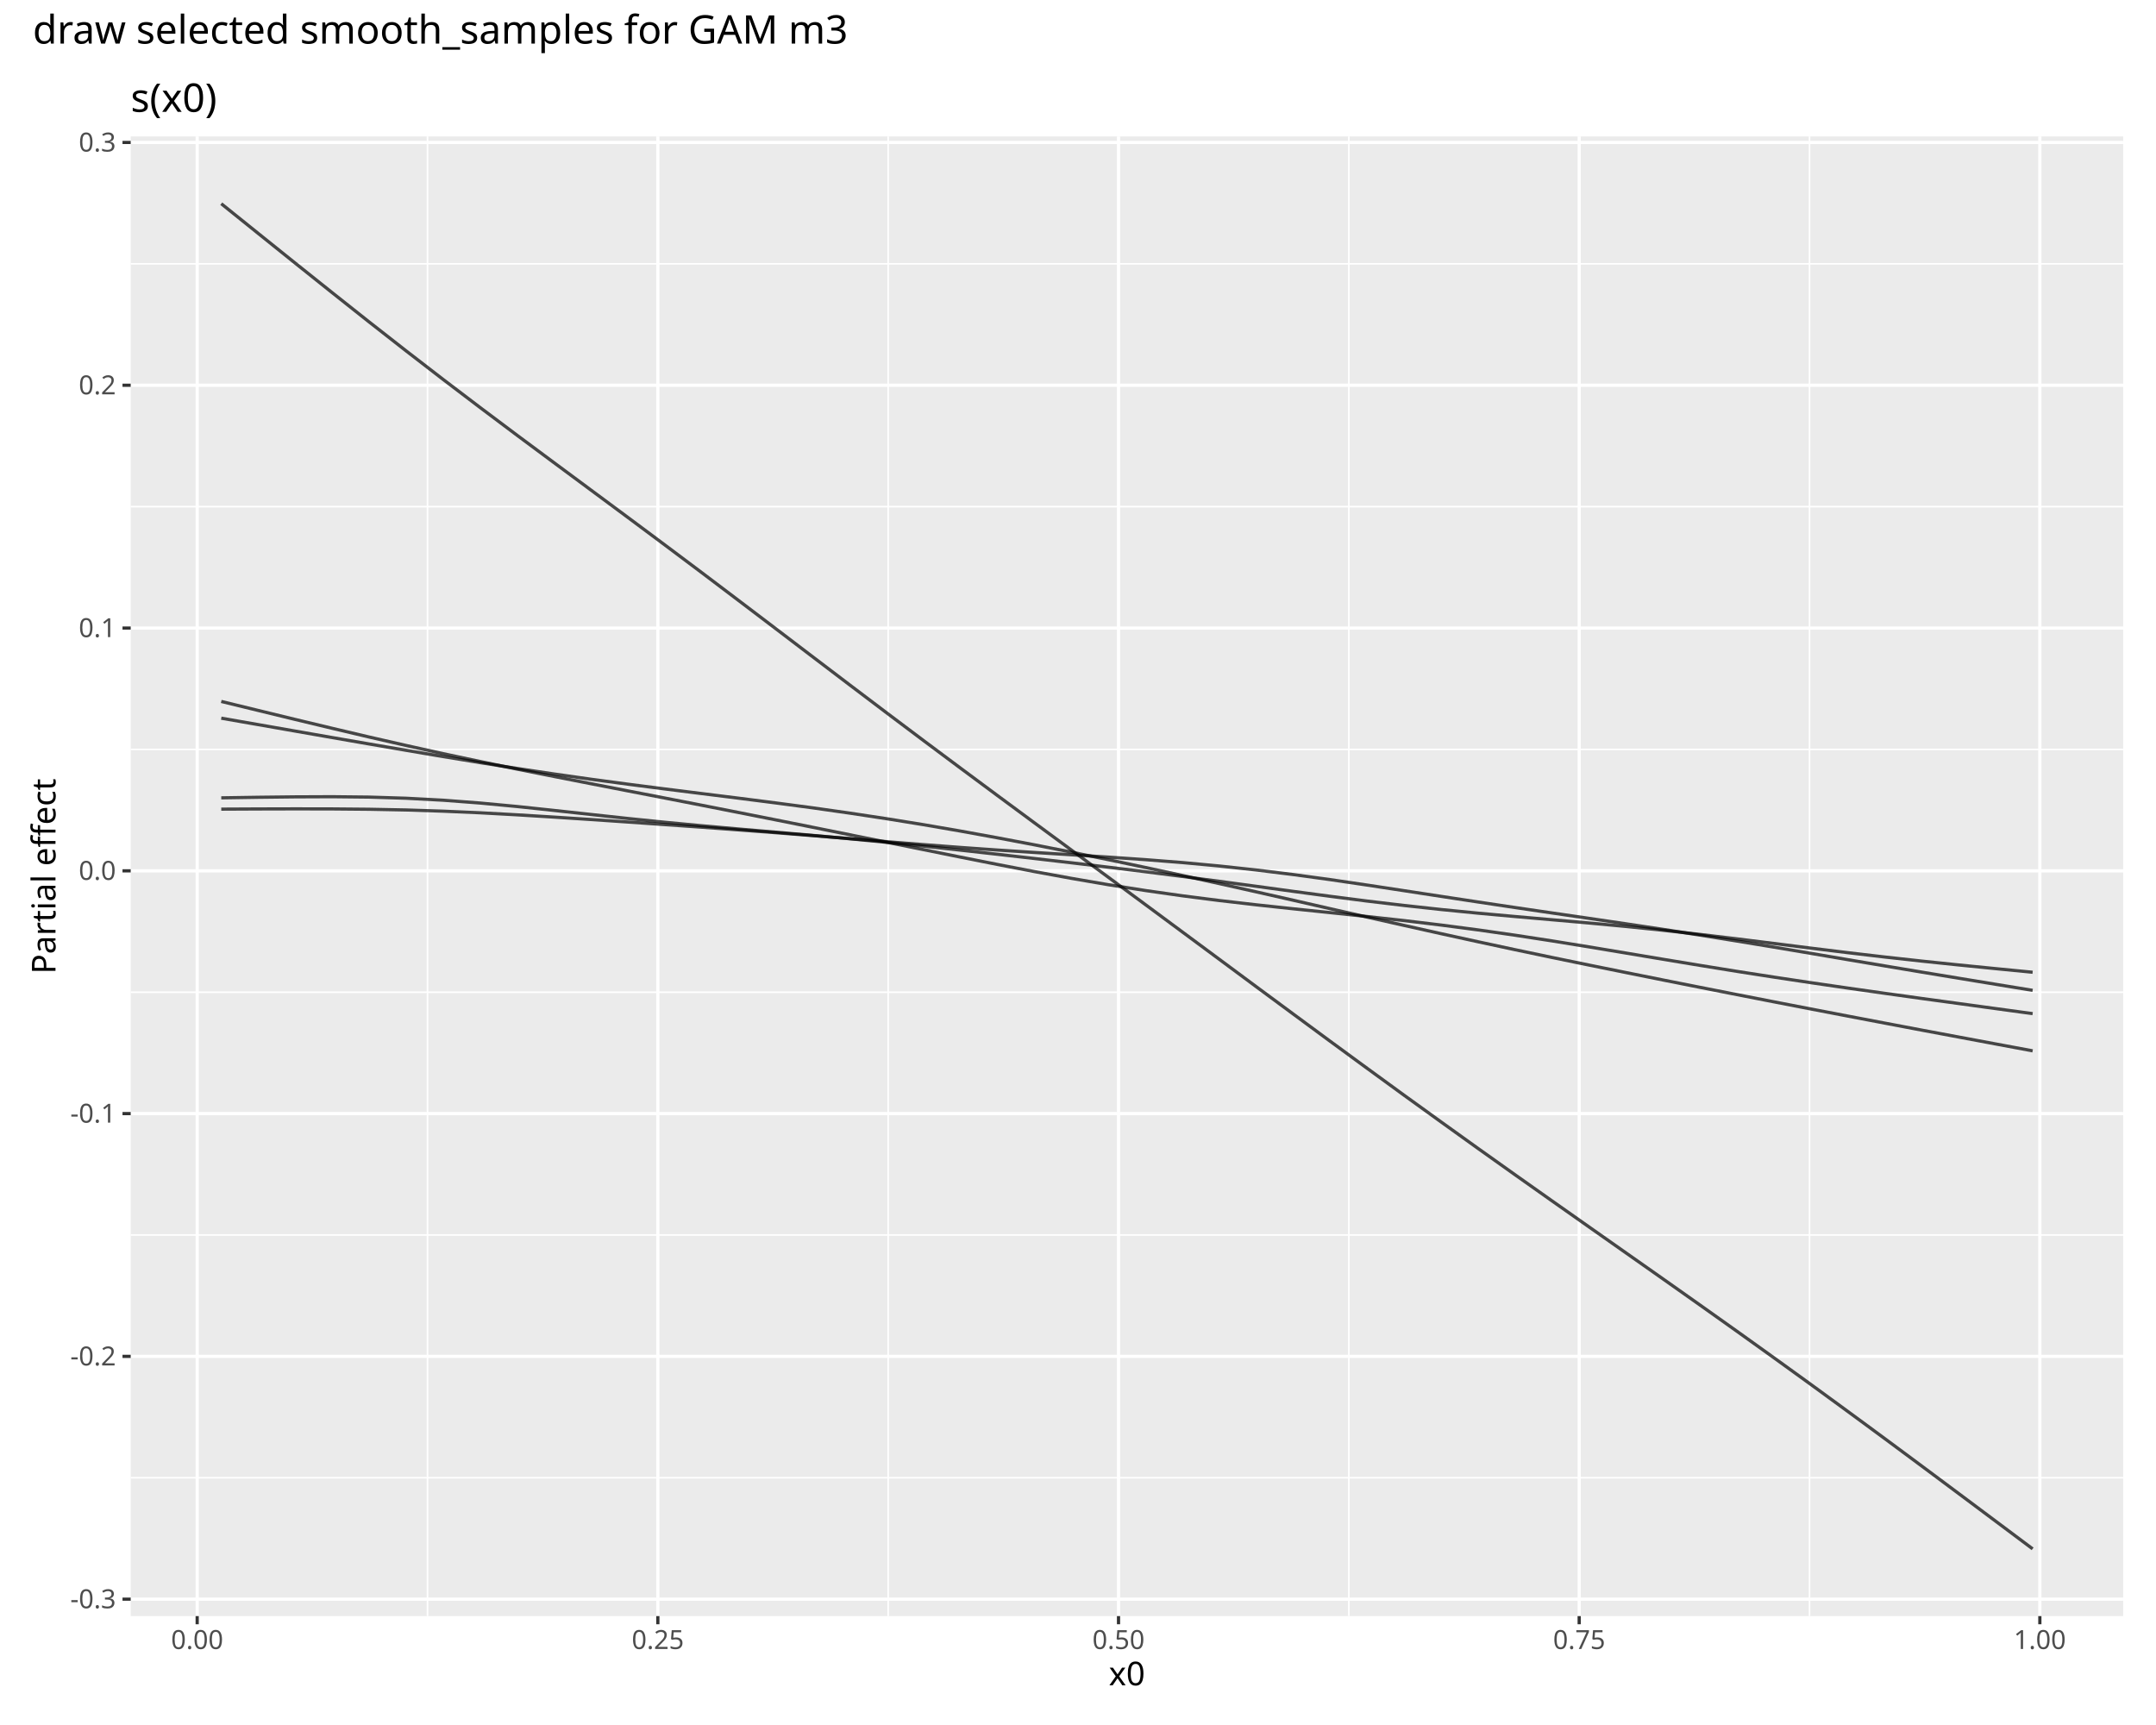
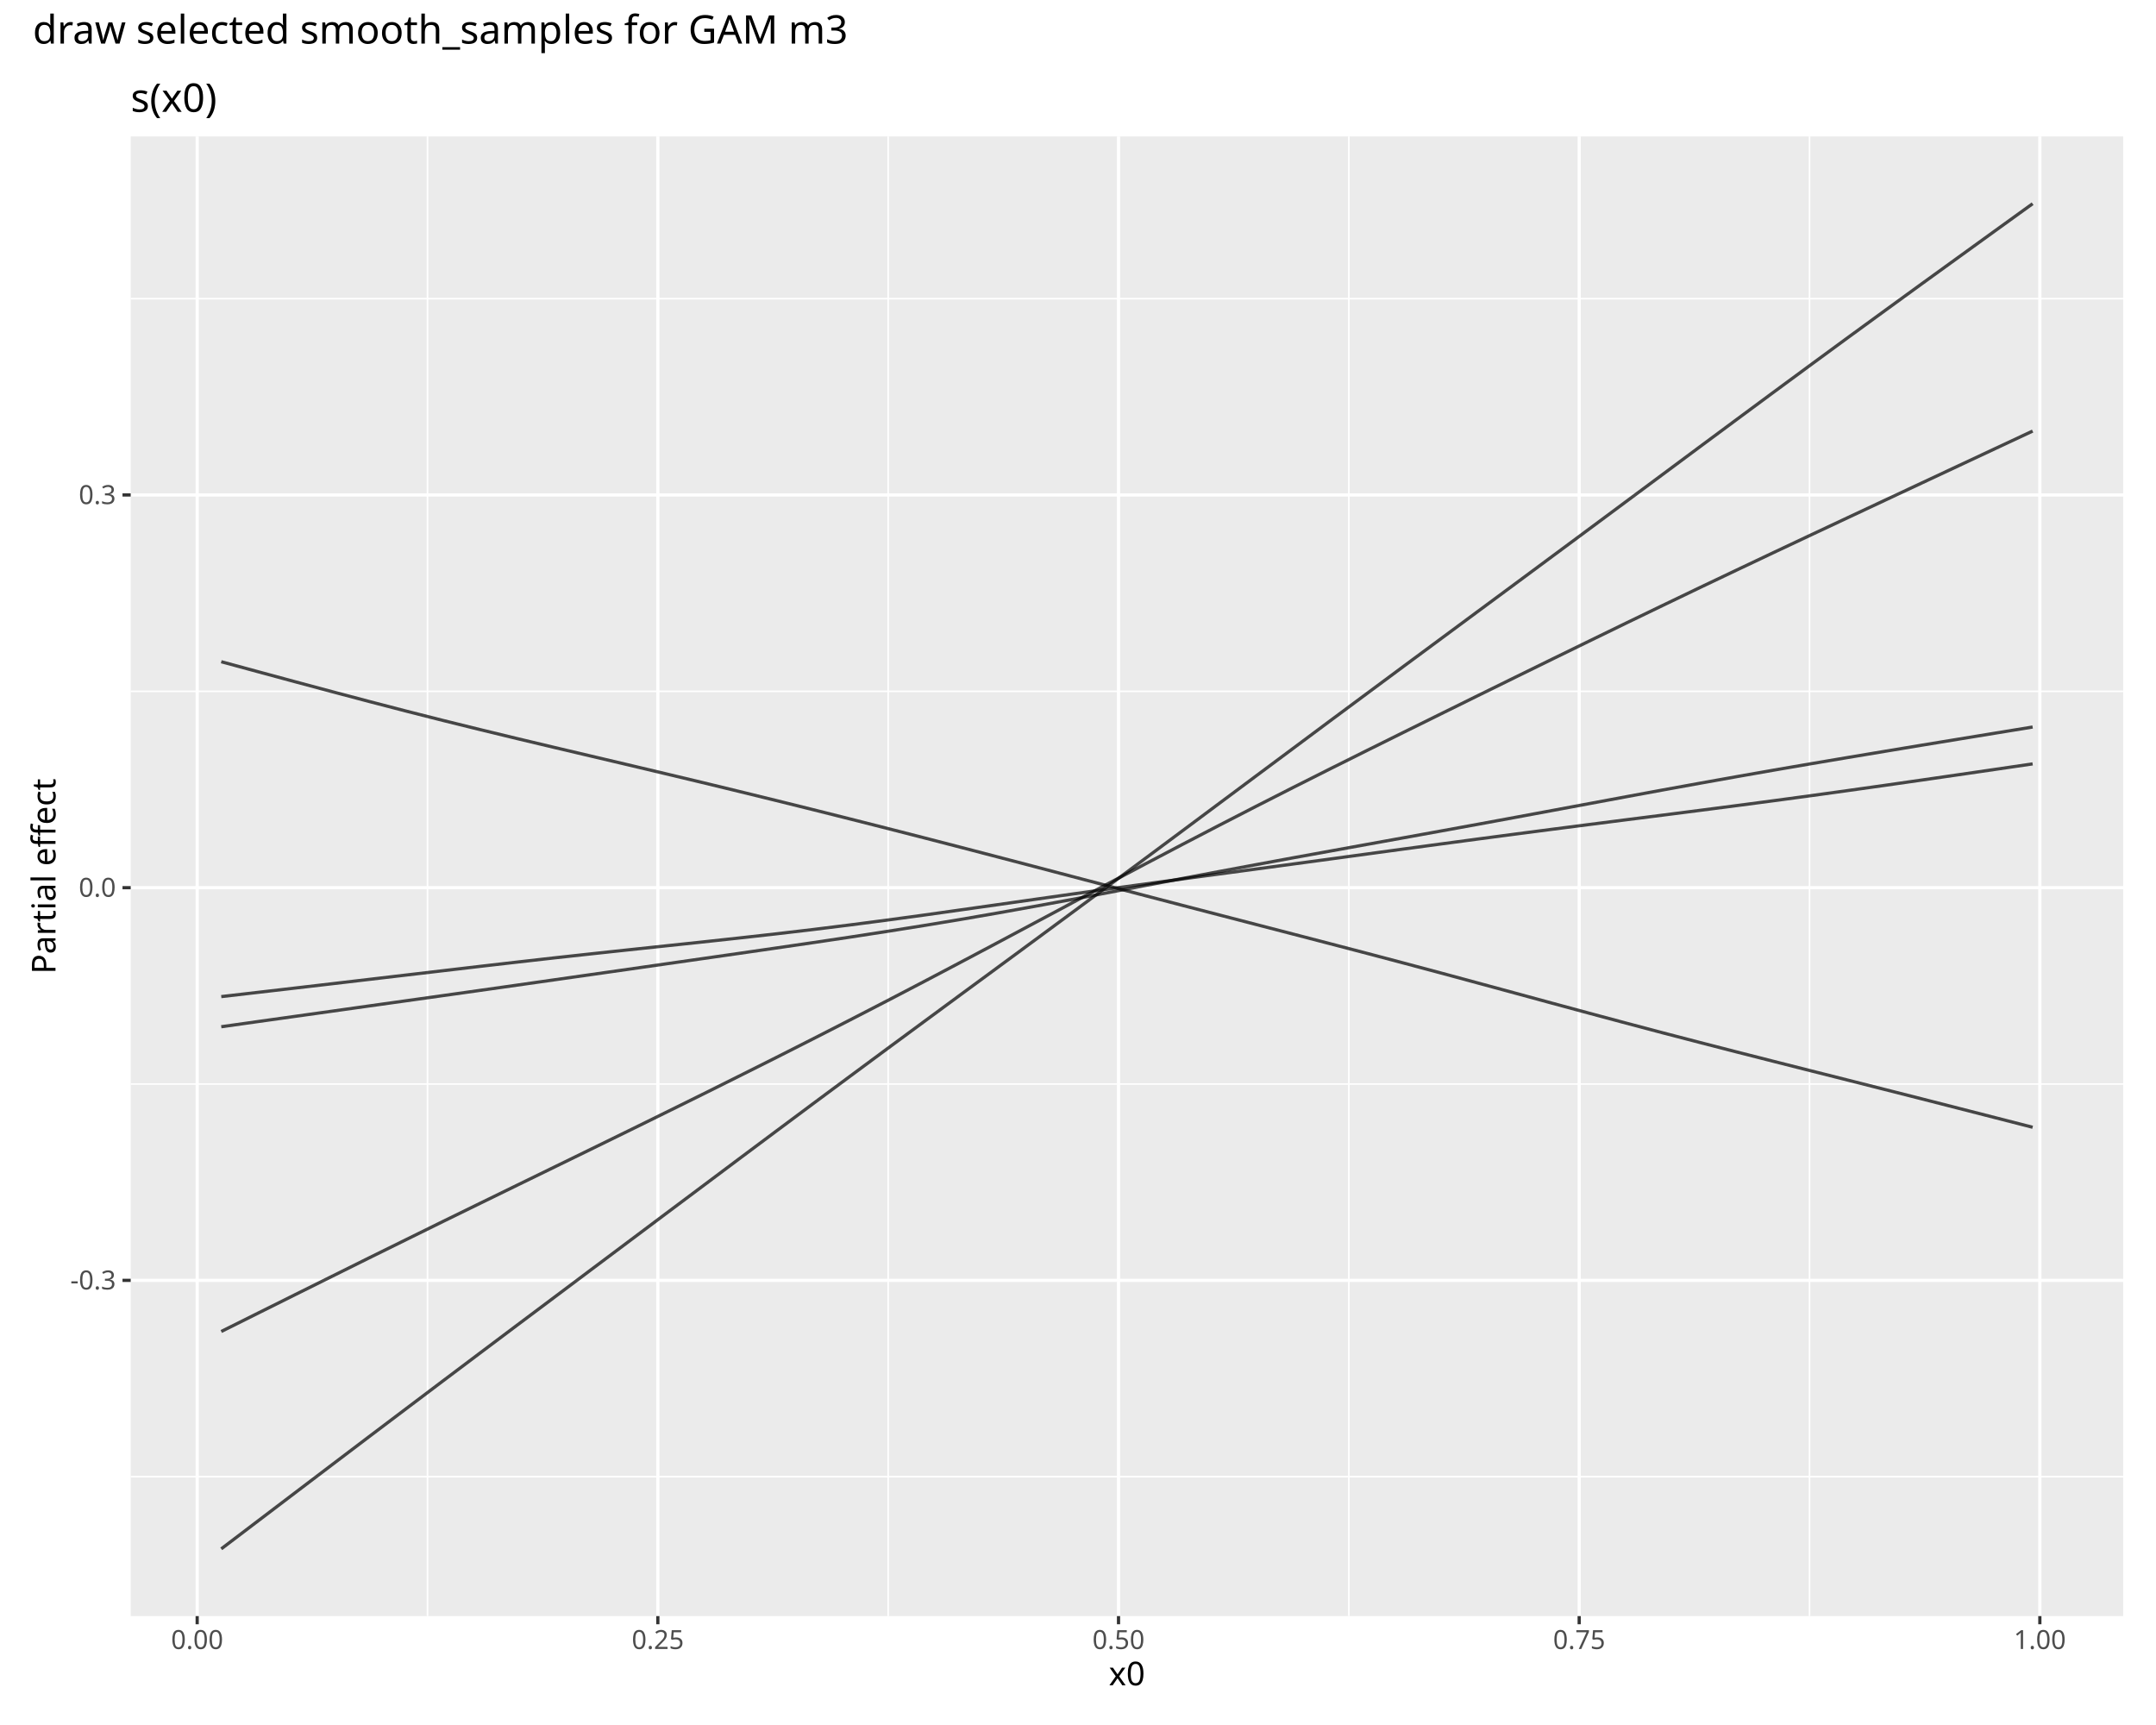
<svg xmlns="http://www.w3.org/2000/svg" class="svglite" data-engine-version="2.0" width="720.00pt" height="576.00pt" viewBox="0 0 720.00 576.00">
  <defs>
    <style type="text/css">
    .svglite line, .svglite polyline, .svglite polygon, .svglite path, .svglite rect, .svglite circle {
      fill: none;
      stroke: #000000;
      stroke-linecap: round;
      stroke-linejoin: round;
      stroke-miterlimit: 10.00;
    }
  </style>
  </defs>
  <rect width="100%" height="100%" style="stroke: none; fill: #FFFFFF;" />
  <defs>
    <clipPath id="cpMC4wMHw3MjAuMDB8MC4wMHw1NzYuMDA=">
      <rect x="0.00" y="0.00" width="720.00" height="576.00" />
    </clipPath>
  </defs>
  <g clip-path="url(#cpMC4wMHw3MjAuMDB8MC4wMHw1NzYuMDA=)">
    <rect x="0.00" y="0.00" width="720.00" height="576.00" style="stroke-width: 1.07; stroke: #FFFFFF; fill: #FFFFFF;" />
  </g>
  <defs>
    <clipPath id="cpNDMuNjV8NzA5LjA0fDQ1LjU3fDUzOS42Mw==">
      <rect x="43.65" y="45.57" width="665.39" height="494.07" />
    </clipPath>
  </defs>
  <g clip-path="url(#cpNDMuNjV8NzA5LjA0fDQ1LjU3fDUzOS42Mw==)">
</g>
  <g clip-path="url(#cpMC4wMHw3MjAuMDB8MC4wMHw1NzYuMDA=)">
</g>
  <defs>
    <clipPath id="cpNS40OHw3MTQuNTJ8MjIuNzh8NTcwLjUy">
      <rect x="5.48" y="22.78" width="709.04" height="547.74" />
    </clipPath>
  </defs>
  <g clip-path="url(#cpNS40OHw3MTQuNTJ8MjIuNzh8NTcwLjUy)">
    <rect x="5.48" y="22.78" width="709.04" height="547.74" style="stroke-width: 1.07; stroke: #FFFFFF; fill: #FFFFFF;" />
  </g>
  <g clip-path="url(#cpMC4wMHw3MjAuMDB8MC4wMHw1NzYuMDA=)">
</g>
  <g clip-path="url(#cpNDMuNjV8NzA5LjA0fDQ1LjU3fDUzOS42Mw==)">
    <rect x="43.65" y="45.57" width="665.39" height="494.07" style="stroke-width: 1.07; stroke: none; fill: #EBEBEB;" />
-     <polyline points="43.65,493.45 709.04,493.45 " style="stroke-width: 0.53; stroke: #FFFFFF; stroke-linecap: butt;" />
-     <polyline points="43.65,412.38 709.04,412.38 " style="stroke-width: 0.53; stroke: #FFFFFF; stroke-linecap: butt;" />
-     <polyline points="43.65,331.31 709.04,331.31 " style="stroke-width: 0.53; stroke: #FFFFFF; stroke-linecap: butt;" />
-     <polyline points="43.65,250.24 709.04,250.24 " style="stroke-width: 0.53; stroke: #FFFFFF; stroke-linecap: butt;" />
-     <polyline points="43.65,169.17 709.04,169.17 " style="stroke-width: 0.53; stroke: #FFFFFF; stroke-linecap: butt;" />
-     <polyline points="43.65,88.10 709.04,88.10 " style="stroke-width: 0.53; stroke: #FFFFFF; stroke-linecap: butt;" />
+     <polyline points="43.65,493.09 709.04,493.09 " style="stroke-width: 0.53; stroke: #FFFFFF; stroke-linecap: butt;" />
+     <polyline points="43.65,361.97 709.04,361.97 " style="stroke-width: 0.53; stroke: #FFFFFF; stroke-linecap: butt;" />
+     <polyline points="43.65,230.85 709.04,230.85 " style="stroke-width: 0.53; stroke: #FFFFFF; stroke-linecap: butt;" />
+     <polyline points="43.65,99.72 709.04,99.72 " style="stroke-width: 0.53; stroke: #FFFFFF; stroke-linecap: butt;" />
    <polyline points="142.77,539.63 142.77,45.57 " style="stroke-width: 0.53; stroke: #FFFFFF; stroke-linecap: butt;" />
    <polyline points="296.61,539.63 296.61,45.57 " style="stroke-width: 0.53; stroke: #FFFFFF; stroke-linecap: butt;" />
    <polyline points="450.45,539.63 450.45,45.57 " style="stroke-width: 0.53; stroke: #FFFFFF; stroke-linecap: butt;" />
    <polyline points="604.29,539.63 604.29,45.57 " style="stroke-width: 0.53; stroke: #FFFFFF; stroke-linecap: butt;" />
-     <polyline points="43.65,533.98 709.04,533.98 " style="stroke-width: 1.07; stroke: #FFFFFF; stroke-linecap: butt;" />
-     <polyline points="43.65,452.91 709.04,452.91 " style="stroke-width: 1.07; stroke: #FFFFFF; stroke-linecap: butt;" />
-     <polyline points="43.65,371.85 709.04,371.85 " style="stroke-width: 1.07; stroke: #FFFFFF; stroke-linecap: butt;" />
-     <polyline points="43.65,290.78 709.04,290.78 " style="stroke-width: 1.07; stroke: #FFFFFF; stroke-linecap: butt;" />
-     <polyline points="43.65,209.71 709.04,209.71 " style="stroke-width: 1.07; stroke: #FFFFFF; stroke-linecap: butt;" />
-     <polyline points="43.65,128.64 709.04,128.64 " style="stroke-width: 1.07; stroke: #FFFFFF; stroke-linecap: butt;" />
-     <polyline points="43.65,47.57 709.04,47.57 " style="stroke-width: 1.07; stroke: #FFFFFF; stroke-linecap: butt;" />
+     <polyline points="43.65,427.53 709.04,427.53 " style="stroke-width: 1.07; stroke: #FFFFFF; stroke-linecap: butt;" />
+     <polyline points="43.65,296.41 709.04,296.41 " style="stroke-width: 1.07; stroke: #FFFFFF; stroke-linecap: butt;" />
+     <polyline points="43.65,165.28 709.04,165.28 " style="stroke-width: 1.07; stroke: #FFFFFF; stroke-linecap: butt;" />
    <polyline points="65.85,539.63 65.85,45.57 " style="stroke-width: 1.07; stroke: #FFFFFF; stroke-linecap: butt;" />
    <polyline points="219.69,539.63 219.69,45.57 " style="stroke-width: 1.07; stroke: #FFFFFF; stroke-linecap: butt;" />
    <polyline points="373.53,539.63 373.53,45.57 " style="stroke-width: 1.07; stroke: #FFFFFF; stroke-linecap: butt;" />
    <polyline points="527.37,539.63 527.37,45.57 " style="stroke-width: 1.07; stroke: #FFFFFF; stroke-linecap: butt;" />
    <polyline points="681.21,539.63 681.21,45.57 " style="stroke-width: 1.07; stroke: #FFFFFF; stroke-linecap: butt;" />
-     <polyline points="73.89,270.18 86.24,270.12 98.58,270.09 110.93,270.11 123.27,270.22 135.62,270.46 147.96,270.86 160.31,271.40 172.65,272.08 185.00,272.84 197.34,273.65 209.69,274.49 222.03,275.35 234.38,276.22 246.72,277.12 259.07,278.05 271.41,279.02 283.76,280.03 296.10,281.04 308.45,282.03 320.79,282.97 333.14,283.84 345.48,284.65 357.83,285.42 370.17,286.20 382.52,287.05 394.86,288.02 407.21,289.17 419.55,290.51 431.90,292.03 444.24,293.72 456.59,295.54 468.93,297.42 481.28,299.31 493.62,301.19 505.97,303.04 518.31,304.85 530.66,306.65 543.00,308.47 555.35,310.32 567.69,312.24 580.04,314.23 592.38,316.26 604.73,318.34 617.07,320.44 629.42,322.53 641.76,324.60 654.11,326.64 666.45,328.67 678.80,330.69 " style="stroke-width: 1.07; stroke: #000000; stroke-opacity: 0.70; stroke-linecap: butt;" />
-     <polyline points="73.89,68.02 86.24,77.95 98.58,87.86 110.93,97.72 123.27,107.50 135.62,117.16 147.96,126.68 160.31,136.06 172.65,145.32 185.00,154.49 197.34,163.63 209.69,172.78 222.03,181.97 234.38,191.23 246.72,200.56 259.07,209.93 271.41,219.32 283.76,228.70 296.10,238.03 308.45,247.31 320.79,256.51 333.14,265.67 345.48,274.78 357.83,283.87 370.17,292.96 382.52,302.07 394.86,311.20 407.21,320.34 419.55,329.49 431.90,338.61 444.24,347.71 456.59,356.75 468.93,365.74 481.28,374.65 493.62,383.50 505.97,392.28 518.31,401.00 530.66,409.69 543.00,418.36 555.35,427.04 567.69,435.75 580.04,444.52 592.38,453.36 604.73,462.28 617.07,471.29 629.42,480.37 641.76,489.52 654.11,498.72 666.45,507.94 678.80,517.18 " style="stroke-width: 1.07; stroke: #000000; stroke-opacity: 0.70; stroke-linecap: butt;" />
-     <polyline points="73.89,234.22 86.24,237.23 98.58,240.23 110.93,243.19 123.27,246.10 135.62,248.92 147.96,251.65 160.31,254.27 172.65,256.81 185.00,259.27 197.34,261.69 209.69,264.09 222.03,266.48 234.38,268.89 246.72,271.32 259.07,273.77 271.41,276.24 283.76,278.73 296.10,281.22 308.45,283.72 320.79,286.21 333.14,288.66 345.48,291.04 357.83,293.30 370.17,295.42 382.52,297.36 394.86,299.12 407.21,300.70 419.55,302.13 431.90,303.46 444.24,304.74 456.59,306.04 468.93,307.40 481.28,308.89 493.62,310.51 505.97,312.28 518.31,314.18 530.66,316.18 543.00,318.24 555.35,320.31 567.69,322.35 580.04,324.35 592.38,326.27 604.73,328.13 617.07,329.93 629.42,331.68 641.76,333.40 654.11,335.09 666.45,336.78 678.80,338.47 " style="stroke-width: 1.07; stroke: #000000; stroke-opacity: 0.70; stroke-linecap: butt;" />
-     <polyline points="73.89,239.81 86.24,241.96 98.58,244.12 110.93,246.28 123.27,248.42 135.62,250.54 147.96,252.63 160.31,254.65 172.65,256.59 185.00,258.44 197.34,260.19 209.69,261.85 222.03,263.44 234.38,264.99 246.72,266.53 259.07,268.11 271.41,269.75 283.76,271.51 296.10,273.38 308.45,275.38 320.79,277.51 333.14,279.76 345.48,282.10 357.83,284.55 370.17,287.07 382.52,289.66 394.86,292.33 407.21,295.05 419.55,297.81 431.90,300.61 444.24,303.43 456.59,306.24 468.93,309.02 481.28,311.77 493.62,314.47 505.97,317.12 518.31,319.71 530.66,322.25 543.00,324.75 555.35,327.23 567.69,329.68 580.04,332.11 592.38,334.52 604.73,336.91 617.07,339.28 629.42,341.63 641.76,343.97 654.11,346.28 666.45,348.59 678.80,350.89 " style="stroke-width: 1.07; stroke: #000000; stroke-opacity: 0.70; stroke-linecap: butt;" />
-     <polyline points="73.89,266.41 86.24,266.22 98.58,266.08 110.93,266.03 123.27,266.16 135.62,266.54 147.96,267.20 160.31,268.14 172.65,269.30 185.00,270.61 197.34,271.96 209.69,273.30 222.03,274.56 234.38,275.73 246.72,276.82 259.07,277.88 271.41,278.95 283.76,280.07 296.10,281.27 308.45,282.54 320.79,283.88 333.14,285.26 345.48,286.67 357.83,288.10 370.17,289.57 382.52,291.09 394.86,292.66 407.21,294.29 419.55,295.95 431.90,297.64 444.24,299.29 456.59,300.88 468.93,302.35 481.28,303.70 493.62,304.92 505.97,306.04 518.31,307.12 530.66,308.20 543.00,309.36 555.35,310.63 567.69,312.01 580.04,313.49 592.38,315.03 604.73,316.59 617.07,318.11 629.42,319.56 641.76,320.92 654.11,322.21 666.45,323.44 678.80,324.65 " style="stroke-width: 1.07; stroke: #000000; stroke-opacity: 0.70; stroke-linecap: butt;" />
+     <polyline points="73.89,220.96 86.24,224.31 98.58,227.65 110.93,230.96 123.27,234.23 135.62,237.44 147.96,240.57 160.31,243.62 172.65,246.61 185.00,249.55 197.34,252.46 209.69,255.37 222.03,258.30 234.38,261.25 246.72,264.24 259.07,267.27 271.41,270.33 283.76,273.43 296.10,276.56 308.45,279.72 320.79,282.91 333.14,286.13 345.48,289.36 357.83,292.61 370.17,295.85 382.52,299.09 394.86,302.31 407.21,305.52 419.55,308.72 431.90,311.92 444.24,315.13 456.59,318.36 468.93,321.62 481.28,324.92 493.62,328.26 505.97,331.61 518.31,334.97 530.66,338.31 543.00,341.62 555.35,344.89 567.69,348.10 580.04,351.28 592.38,354.42 604.73,357.55 617.07,360.66 629.42,363.79 641.76,366.92 654.11,370.08 666.45,373.24 678.80,376.41 " style="stroke-width: 1.07; stroke: #000000; stroke-opacity: 0.70; stroke-linecap: butt;" />
+     <polyline points="73.89,342.84 86.24,341.10 98.58,339.37 110.93,337.64 123.27,335.90 135.62,334.17 147.96,332.44 160.31,330.70 172.65,328.95 185.00,327.19 197.34,325.43 209.69,323.67 222.03,321.90 234.38,320.13 246.72,318.36 259.07,316.57 271.41,314.77 283.76,312.93 296.10,311.03 308.45,309.06 320.79,307.01 333.14,304.87 345.48,302.65 357.83,300.37 370.17,298.04 382.52,295.68 394.86,293.34 407.21,291.00 419.55,288.70 431.90,286.42 444.24,284.18 456.59,281.94 468.93,279.71 481.28,277.47 493.62,275.22 505.97,272.94 518.31,270.65 530.66,268.35 543.00,266.05 555.35,263.77 567.69,261.53 580.04,259.32 592.38,257.15 604.73,255.03 617.07,252.94 629.42,250.88 641.76,248.83 654.11,246.80 666.45,244.78 678.80,242.76 " style="stroke-width: 1.07; stroke: #000000; stroke-opacity: 0.70; stroke-linecap: butt;" />
+     <polyline points="73.89,444.60 86.24,438.44 98.58,432.29 110.93,426.15 123.27,420.02 135.62,413.93 147.96,407.85 160.31,401.81 172.65,395.78 185.00,389.76 197.34,383.74 209.69,377.70 222.03,371.63 234.38,365.53 246.72,359.38 259.07,353.19 271.41,346.94 283.76,340.63 296.10,334.26 308.45,327.82 320.79,321.32 333.14,314.77 345.48,308.19 357.83,301.59 370.17,295.00 382.52,288.46 394.86,281.97 407.21,275.55 419.55,269.20 431.90,262.92 444.24,256.71 456.59,250.55 468.93,244.43 481.28,238.33 493.62,232.24 505.97,226.17 518.31,220.12 530.66,214.09 543.00,208.08 555.35,202.12 567.69,196.19 580.04,190.31 592.38,184.46 604.73,178.64 617.07,172.85 629.42,167.06 641.76,161.28 654.11,155.50 666.45,149.72 678.80,143.94 " style="stroke-width: 1.07; stroke: #000000; stroke-opacity: 0.70; stroke-linecap: butt;" />
+     <polyline points="73.89,332.78 86.24,331.35 98.58,329.92 110.93,328.48 123.27,327.03 135.62,325.58 147.96,324.13 160.31,322.68 172.65,321.26 185.00,319.86 197.34,318.51 209.69,317.18 222.03,315.87 234.38,314.56 246.72,313.22 259.07,311.84 271.41,310.39 283.76,308.86 296.10,307.25 308.45,305.57 320.79,303.83 333.14,302.08 345.48,300.32 357.83,298.57 370.17,296.85 382.52,295.16 394.86,293.49 407.21,291.83 419.55,290.17 431.90,288.50 444.24,286.83 456.59,285.15 468.93,283.47 481.28,281.80 493.62,280.15 505.97,278.52 518.31,276.91 530.66,275.32 543.00,273.74 555.35,272.17 567.69,270.59 580.04,268.99 592.38,267.36 604.73,265.69 617.07,263.98 629.42,262.24 641.76,260.47 654.11,258.68 666.45,256.88 678.80,255.07 " style="stroke-width: 1.07; stroke: #000000; stroke-opacity: 0.70; stroke-linecap: butt;" />
+     <polyline points="73.89,517.18 86.24,507.80 98.58,498.43 110.93,489.06 123.27,479.71 135.62,470.39 147.96,461.08 160.31,451.79 172.65,442.52 185.00,433.27 197.34,424.01 209.69,414.76 222.03,405.51 234.38,396.27 246.72,387.03 259.07,377.81 271.41,368.62 283.76,359.46 296.10,350.33 308.45,341.23 320.79,332.14 333.14,323.07 345.48,313.99 357.83,304.88 370.17,295.76 382.52,286.60 394.86,277.43 407.21,268.23 419.55,259.04 431.90,249.85 444.24,240.66 456.59,231.50 468.93,222.35 481.28,213.22 493.62,204.09 505.97,194.96 518.31,185.82 530.66,176.67 543.00,167.51 555.35,158.34 567.69,149.17 580.04,140.02 592.38,130.89 604.73,121.80 617.07,112.75 629.42,103.75 641.76,94.78 654.11,85.85 666.45,76.93 678.80,68.02 " style="stroke-width: 1.07; stroke: #000000; stroke-opacity: 0.70; stroke-linecap: butt;" />
  </g>
  <g clip-path="url(#cpMC4wMHw3MjAuMDB8MC4wMHw1NzYuMDA=)">
-     <text x="38.72" y="537.01" text-anchor="end" style="font-size: 8.80px; fill: #4D4D4D; font-family: sans;" textLength="15.16px" lengthAdjust="spacingAndGlyphs">-0.3</text>
-     <text x="38.72" y="455.94" text-anchor="end" style="font-size: 8.80px; fill: #4D4D4D; font-family: sans;" textLength="15.16px" lengthAdjust="spacingAndGlyphs">-0.2</text>
-     <text x="38.72" y="374.87" text-anchor="end" style="font-size: 8.80px; fill: #4D4D4D; font-family: sans;" textLength="15.16px" lengthAdjust="spacingAndGlyphs">-0.1</text>
-     <text x="38.72" y="293.80" text-anchor="end" style="font-size: 8.80px; fill: #4D4D4D; font-family: sans;" textLength="12.23px" lengthAdjust="spacingAndGlyphs">0.0</text>
-     <text x="38.72" y="212.74" text-anchor="end" style="font-size: 8.80px; fill: #4D4D4D; font-family: sans;" textLength="12.23px" lengthAdjust="spacingAndGlyphs">0.1</text>
-     <text x="38.72" y="131.67" text-anchor="end" style="font-size: 8.80px; fill: #4D4D4D; font-family: sans;" textLength="12.23px" lengthAdjust="spacingAndGlyphs">0.2</text>
-     <text x="38.72" y="50.60" text-anchor="end" style="font-size: 8.80px; fill: #4D4D4D; font-family: sans;" textLength="12.23px" lengthAdjust="spacingAndGlyphs">0.3</text>
-     <polyline points="40.91,533.98 43.65,533.98 " style="stroke-width: 1.07; stroke: #333333; stroke-linecap: butt;" />
-     <polyline points="40.91,452.91 43.65,452.91 " style="stroke-width: 1.07; stroke: #333333; stroke-linecap: butt;" />
-     <polyline points="40.91,371.85 43.65,371.85 " style="stroke-width: 1.07; stroke: #333333; stroke-linecap: butt;" />
-     <polyline points="40.91,290.78 43.65,290.78 " style="stroke-width: 1.07; stroke: #333333; stroke-linecap: butt;" />
-     <polyline points="40.91,209.71 43.65,209.71 " style="stroke-width: 1.07; stroke: #333333; stroke-linecap: butt;" />
-     <polyline points="40.91,128.64 43.65,128.64 " style="stroke-width: 1.07; stroke: #333333; stroke-linecap: butt;" />
-     <polyline points="40.91,47.57 43.65,47.57 " style="stroke-width: 1.07; stroke: #333333; stroke-linecap: butt;" />
+     <text x="38.72" y="430.56" text-anchor="end" style="font-size: 8.80px; fill: #4D4D4D; font-family: sans;" textLength="15.16px" lengthAdjust="spacingAndGlyphs">-0.3</text>
+     <text x="38.72" y="299.44" text-anchor="end" style="font-size: 8.80px; fill: #4D4D4D; font-family: sans;" textLength="12.23px" lengthAdjust="spacingAndGlyphs">0.0</text>
+     <text x="38.72" y="168.31" text-anchor="end" style="font-size: 8.80px; fill: #4D4D4D; font-family: sans;" textLength="12.23px" lengthAdjust="spacingAndGlyphs">0.3</text>
+     <polyline points="40.91,427.53 43.65,427.53 " style="stroke-width: 1.07; stroke: #333333; stroke-linecap: butt;" />
+     <polyline points="40.91,296.41 43.65,296.41 " style="stroke-width: 1.07; stroke: #333333; stroke-linecap: butt;" />
+     <polyline points="40.91,165.28 43.65,165.28 " style="stroke-width: 1.07; stroke: #333333; stroke-linecap: butt;" />
    <polyline points="65.85,542.37 65.85,539.63 " style="stroke-width: 1.07; stroke: #333333; stroke-linecap: butt;" />
    <polyline points="219.69,542.37 219.69,539.63 " style="stroke-width: 1.07; stroke: #333333; stroke-linecap: butt;" />
    <polyline points="373.53,542.37 373.53,539.63 " style="stroke-width: 1.07; stroke: #333333; stroke-linecap: butt;" />
    <polyline points="527.37,542.37 527.37,539.63 " style="stroke-width: 1.07; stroke: #333333; stroke-linecap: butt;" />
    <polyline points="681.21,542.37 681.21,539.63 " style="stroke-width: 1.07; stroke: #333333; stroke-linecap: butt;" />
    <text x="65.85" y="550.62" text-anchor="middle" style="font-size: 8.80px; fill: #4D4D4D; font-family: sans;" textLength="17.13px" lengthAdjust="spacingAndGlyphs">0.00</text>
    <text x="219.69" y="550.62" text-anchor="middle" style="font-size: 8.80px; fill: #4D4D4D; font-family: sans;" textLength="17.13px" lengthAdjust="spacingAndGlyphs">0.25</text>
    <text x="373.53" y="550.62" text-anchor="middle" style="font-size: 8.80px; fill: #4D4D4D; font-family: sans;" textLength="17.13px" lengthAdjust="spacingAndGlyphs">0.50</text>
    <text x="527.37" y="550.62" text-anchor="middle" style="font-size: 8.80px; fill: #4D4D4D; font-family: sans;" textLength="17.13px" lengthAdjust="spacingAndGlyphs">0.75</text>
    <text x="681.21" y="550.62" text-anchor="middle" style="font-size: 8.80px; fill: #4D4D4D; font-family: sans;" textLength="17.13px" lengthAdjust="spacingAndGlyphs">1.00</text>
    <text x="376.34" y="562.76" text-anchor="middle" style="font-size: 11.00px; font-family: sans;" textLength="11.62px" lengthAdjust="spacingAndGlyphs">x0</text>
    <text transform="translate(18.53,292.60) rotate(-90)" text-anchor="middle" style="font-size: 11.00px; font-family: sans;" textLength="61.14px" lengthAdjust="spacingAndGlyphs">Partial effect</text>
    <text x="43.65" y="37.35" style="font-size: 13.20px; font-family: sans;" textLength="29.34px" lengthAdjust="spacingAndGlyphs">s(x0)</text>
    <text x="10.96" y="14.56" style="font-size: 13.20px; font-family: sans;" textLength="259.76px" lengthAdjust="spacingAndGlyphs">draw selected smooth_samples for GAM m3</text>
  </g>
</svg>
